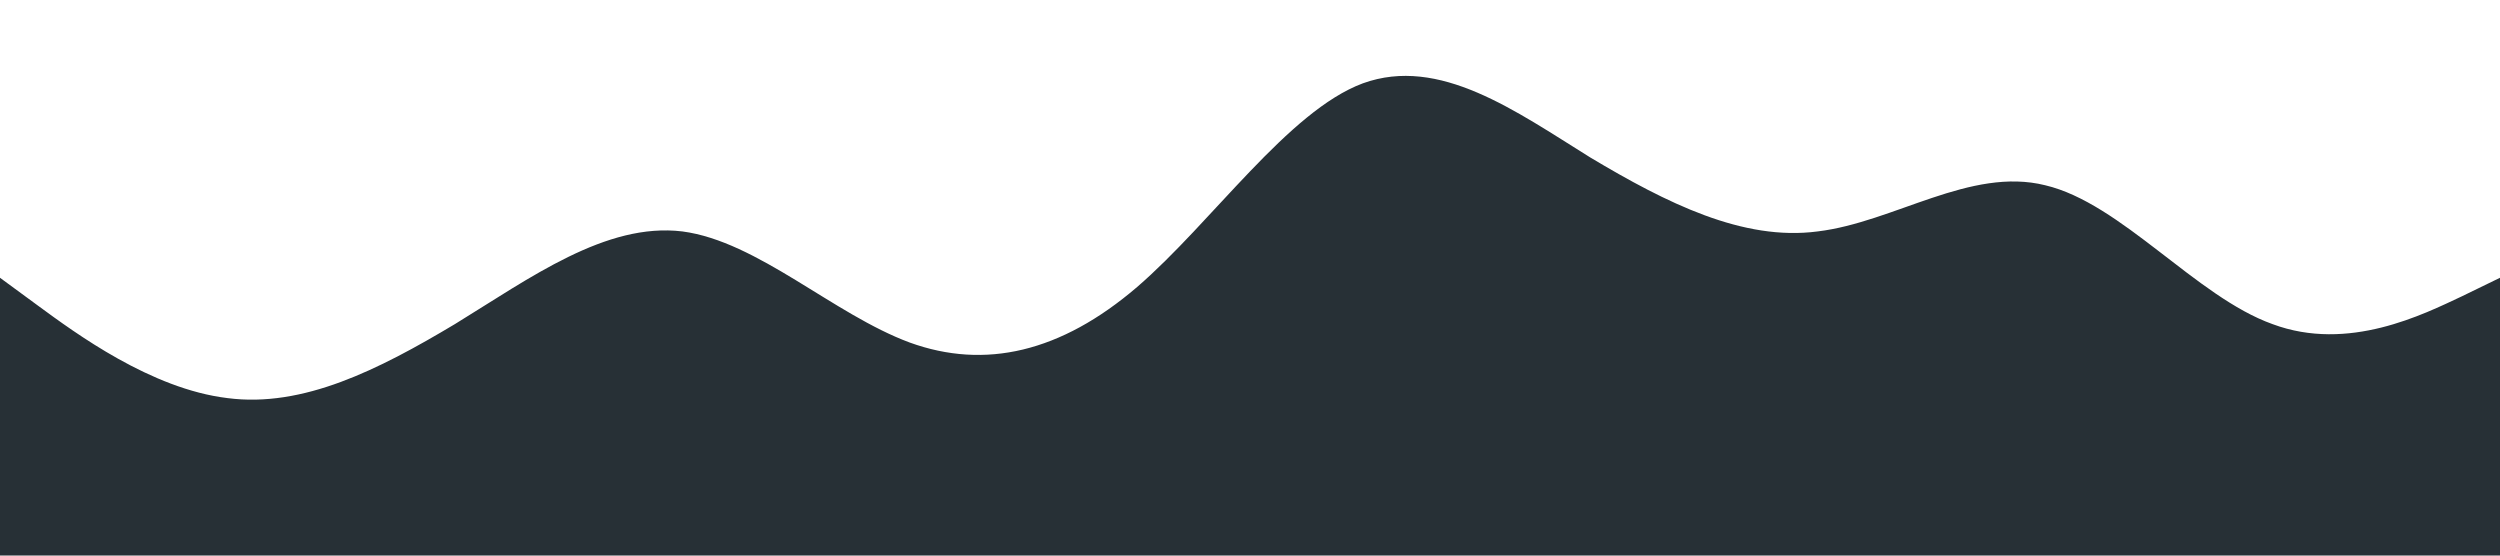
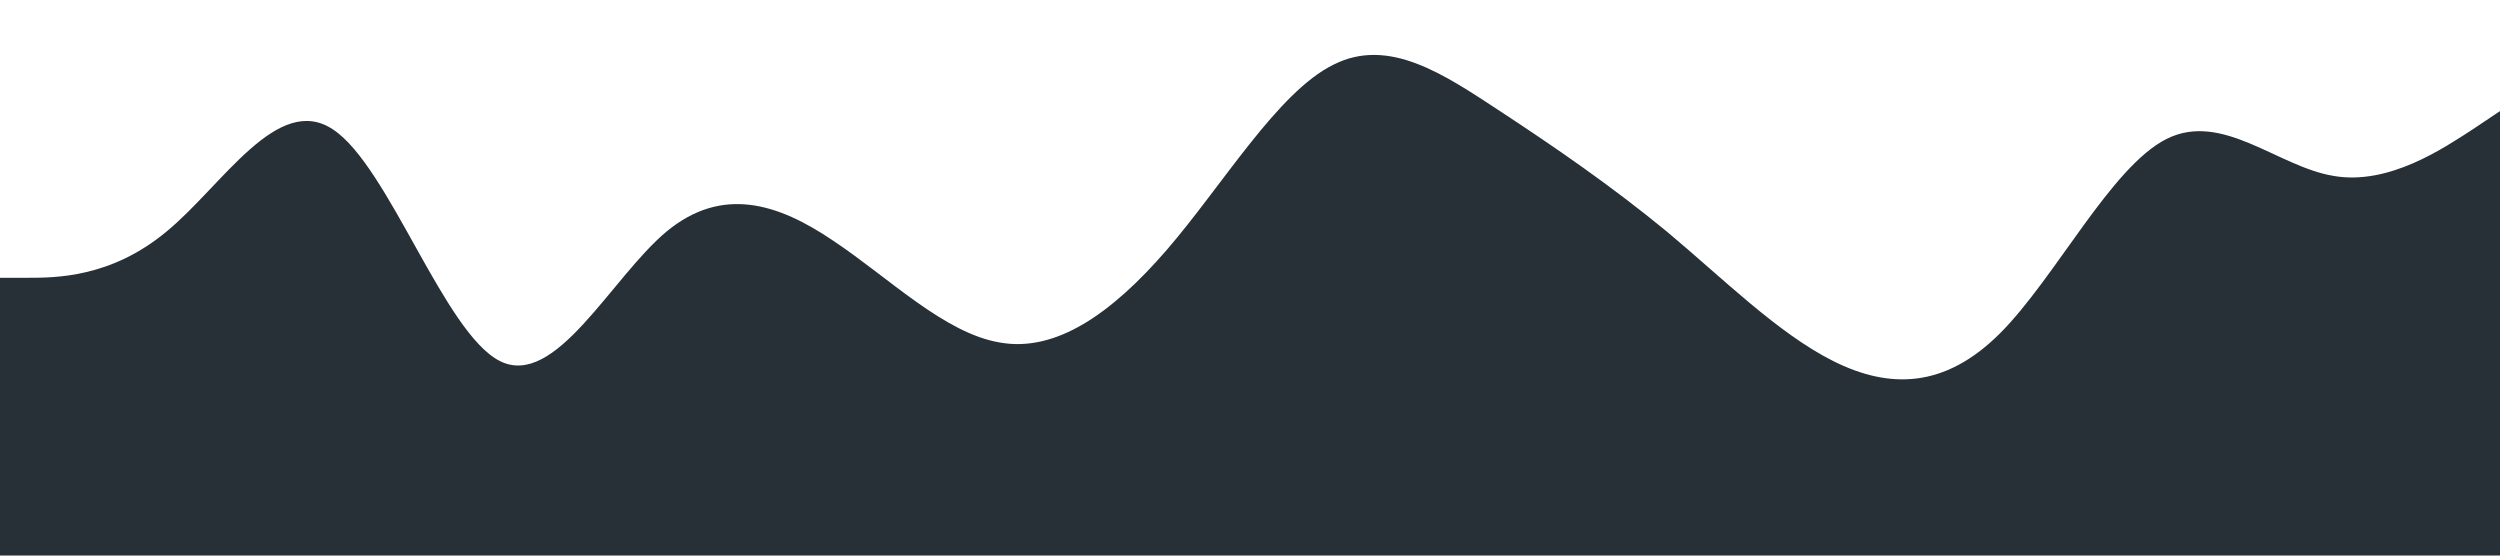
<svg xmlns="http://www.w3.org/2000/svg" viewBox="0 0 1440 320">
-   <path fill="#273036" fill-opacity="1" d="M0,160L21.8,176C43.6,192,87,224,131,229.3C174.5,235,218,213,262,186.7C305.5,160,349,128,393,133.3C436.4,139,480,181,524,197.3C567.3,213,611,203,655,165.3C698.2,128,742,64,785,48C829.1,32,873,64,916,90.7C960,117,1004,139,1047,133.3C1090.9,128,1135,96,1178,106.7C1221.8,117,1265,171,1309,186.7C1352.7,203,1396,181,1418,170.7L1440,160L1440,320L1418.2,320C1396.4,320,1353,320,1309,320C1265.5,320,1222,320,1178,320C1134.5,320,1091,320,1047,320C1003.6,320,960,320,916,320C872.7,320,829,320,785,320C741.8,320,698,320,655,320C610.9,320,567,320,524,320C480,320,436,320,393,320C349.1,320,305,320,262,320C218.2,320,175,320,131,320C87.3,320,44,320,22,320L0,320Z" />
+   <path fill="#273036" fill-opacity="1" d="M0,160L16,160C32,160,64,160,96,133.3C128,107,160,53,192,74.7C224,96,256,192,288,208C320,224,352,160,384,133.3C416,107,448,117,480,138.7C512,160,544,192,576,197.3C608,203,640,181,672,144C704,107,736,53,768,37.3C800,21,832,43,864,64C896,85,928,107,960,133.3C992,160,1024,192,1056,208C1088,224,1120,224,1152,192C1184,160,1216,96,1248,80C1280,64,1312,96,1344,101.3C1376,107,1408,85,1424,74.7L1440,64L1440,320L1424,320C1408,320,1376,320,1344,320C1312,320,1280,320,1248,320C1216,320,1184,320,1152,320C1120,320,1088,320,1056,320C1024,320,992,320,960,320C928,320,896,320,864,320C832,320,800,320,768,320C736,320,704,320,672,320C640,320,608,320,576,320C544,320,512,320,480,320C448,320,416,320,384,320C352,320,320,320,288,320C256,320,224,320,192,320C160,320,128,320,96,320C64,320,32,320,16,320L0,320Z" />
</svg>
